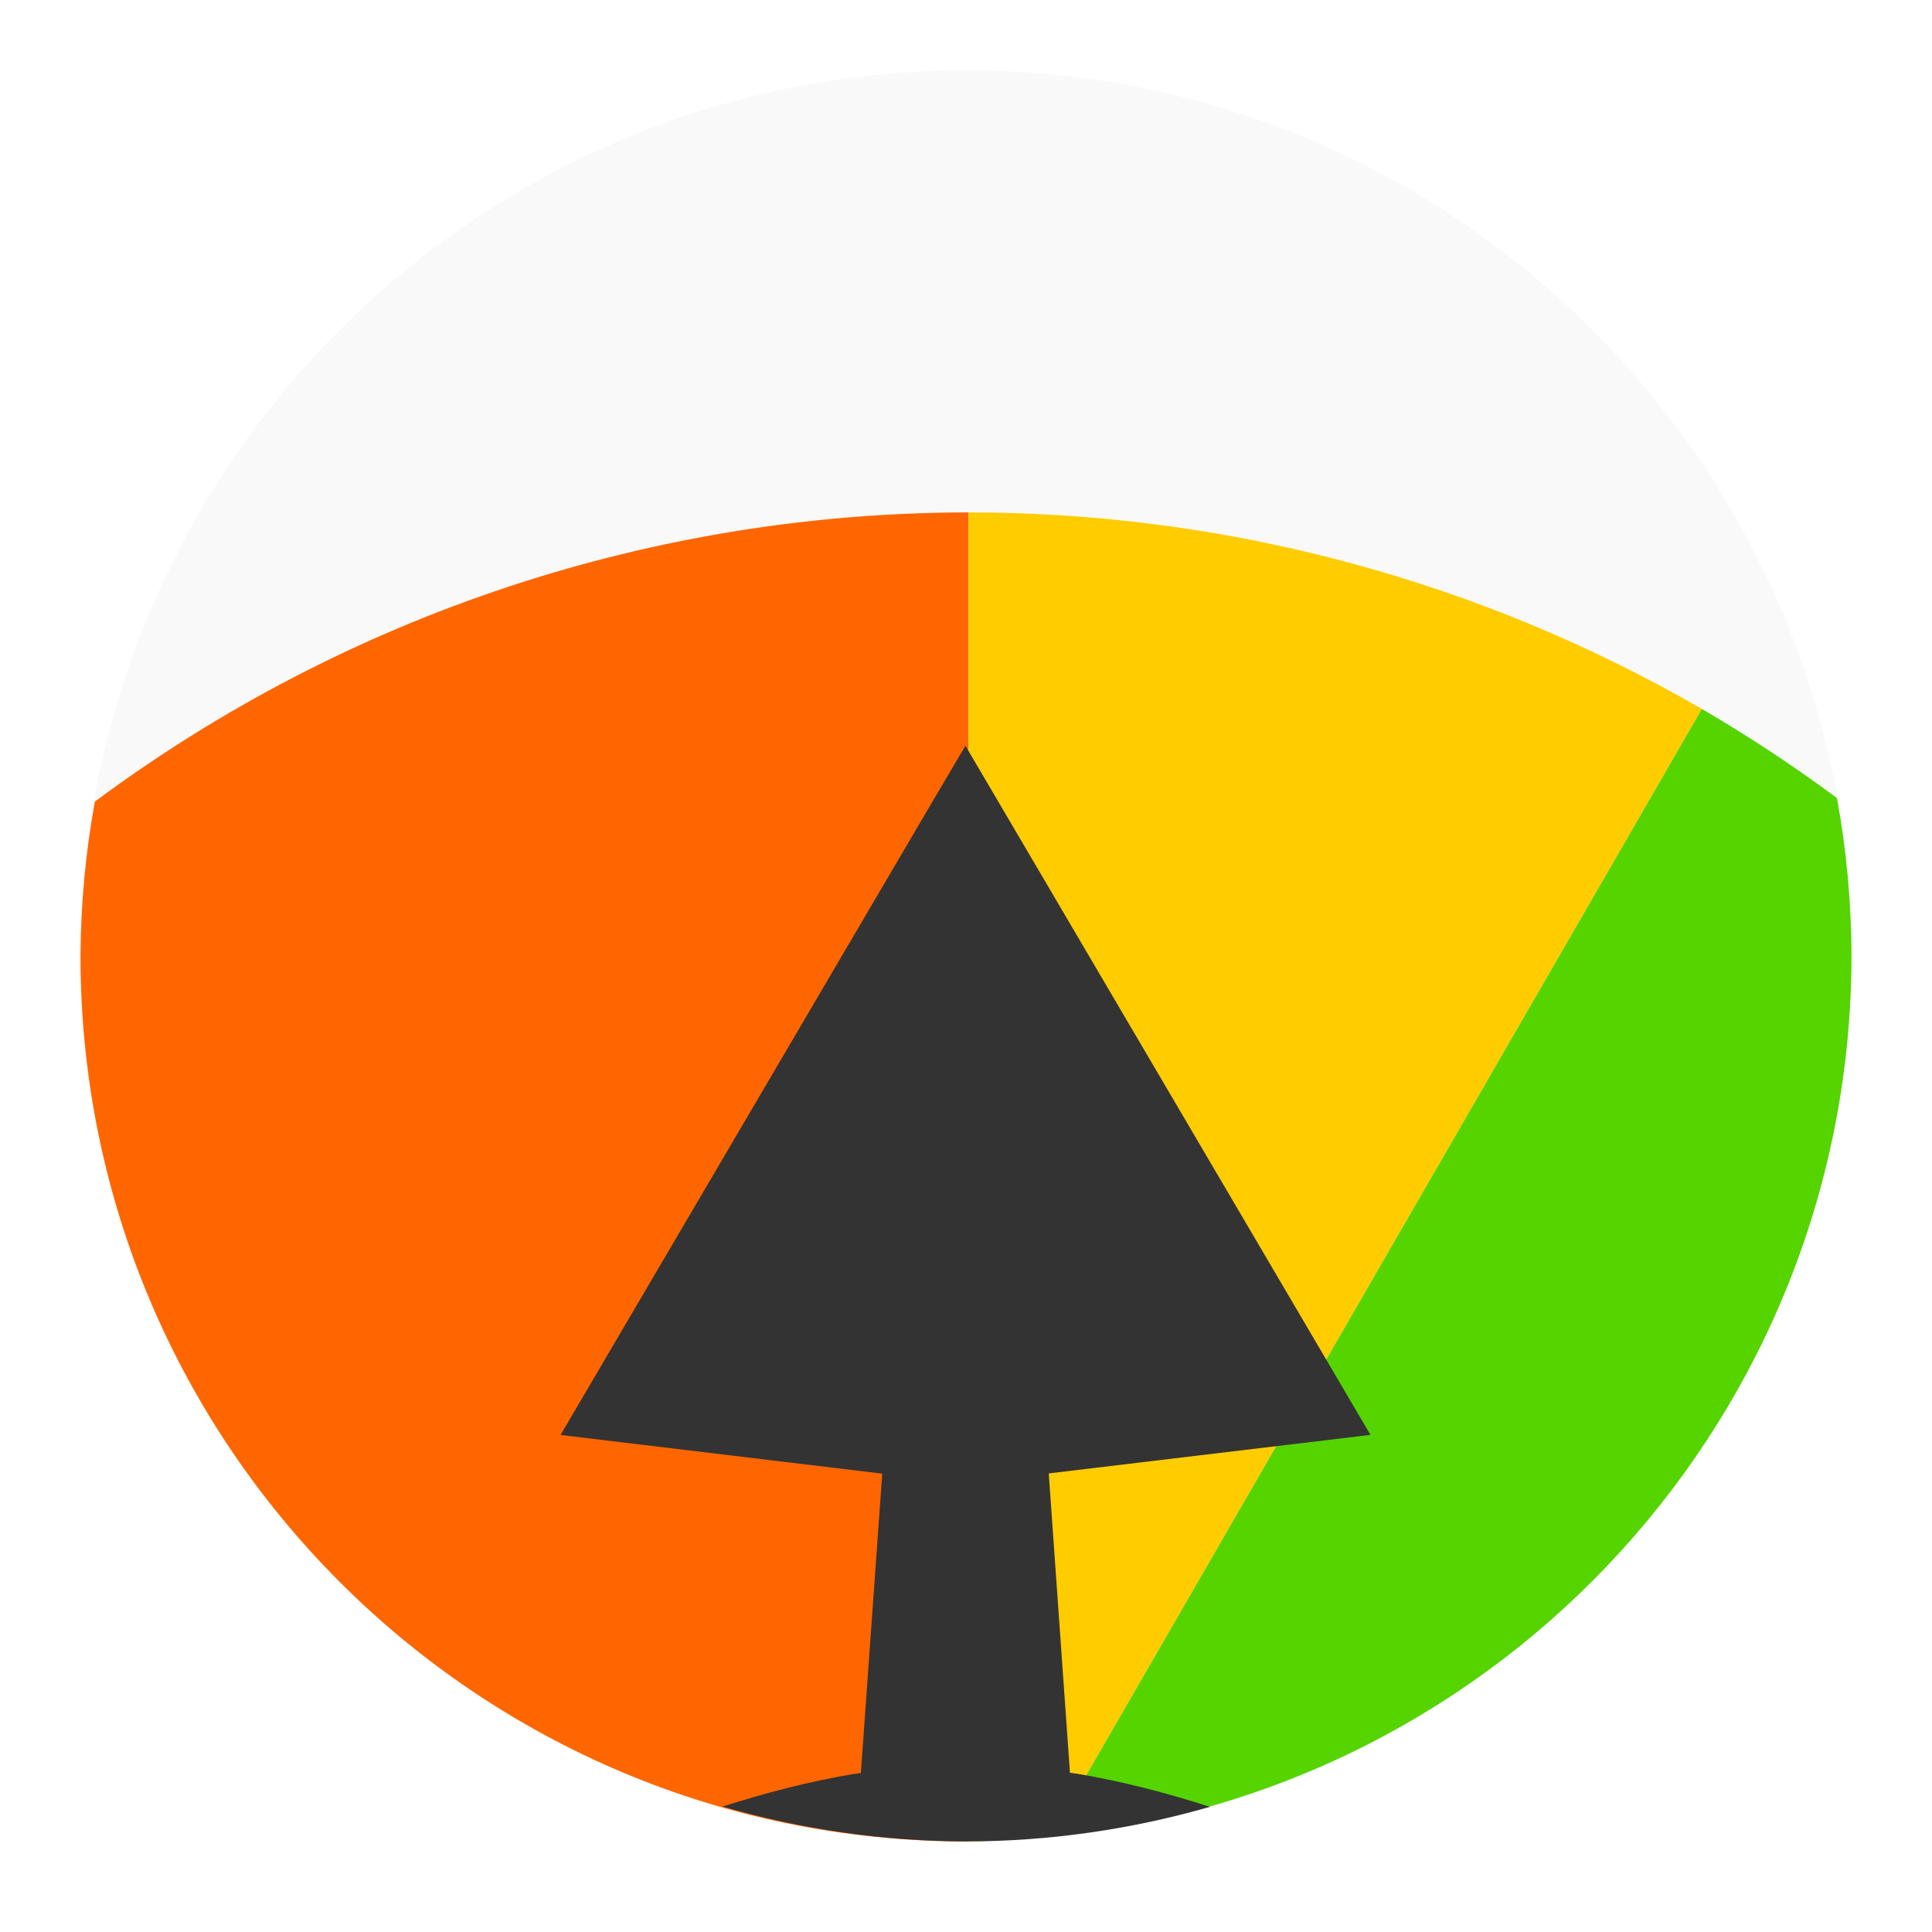
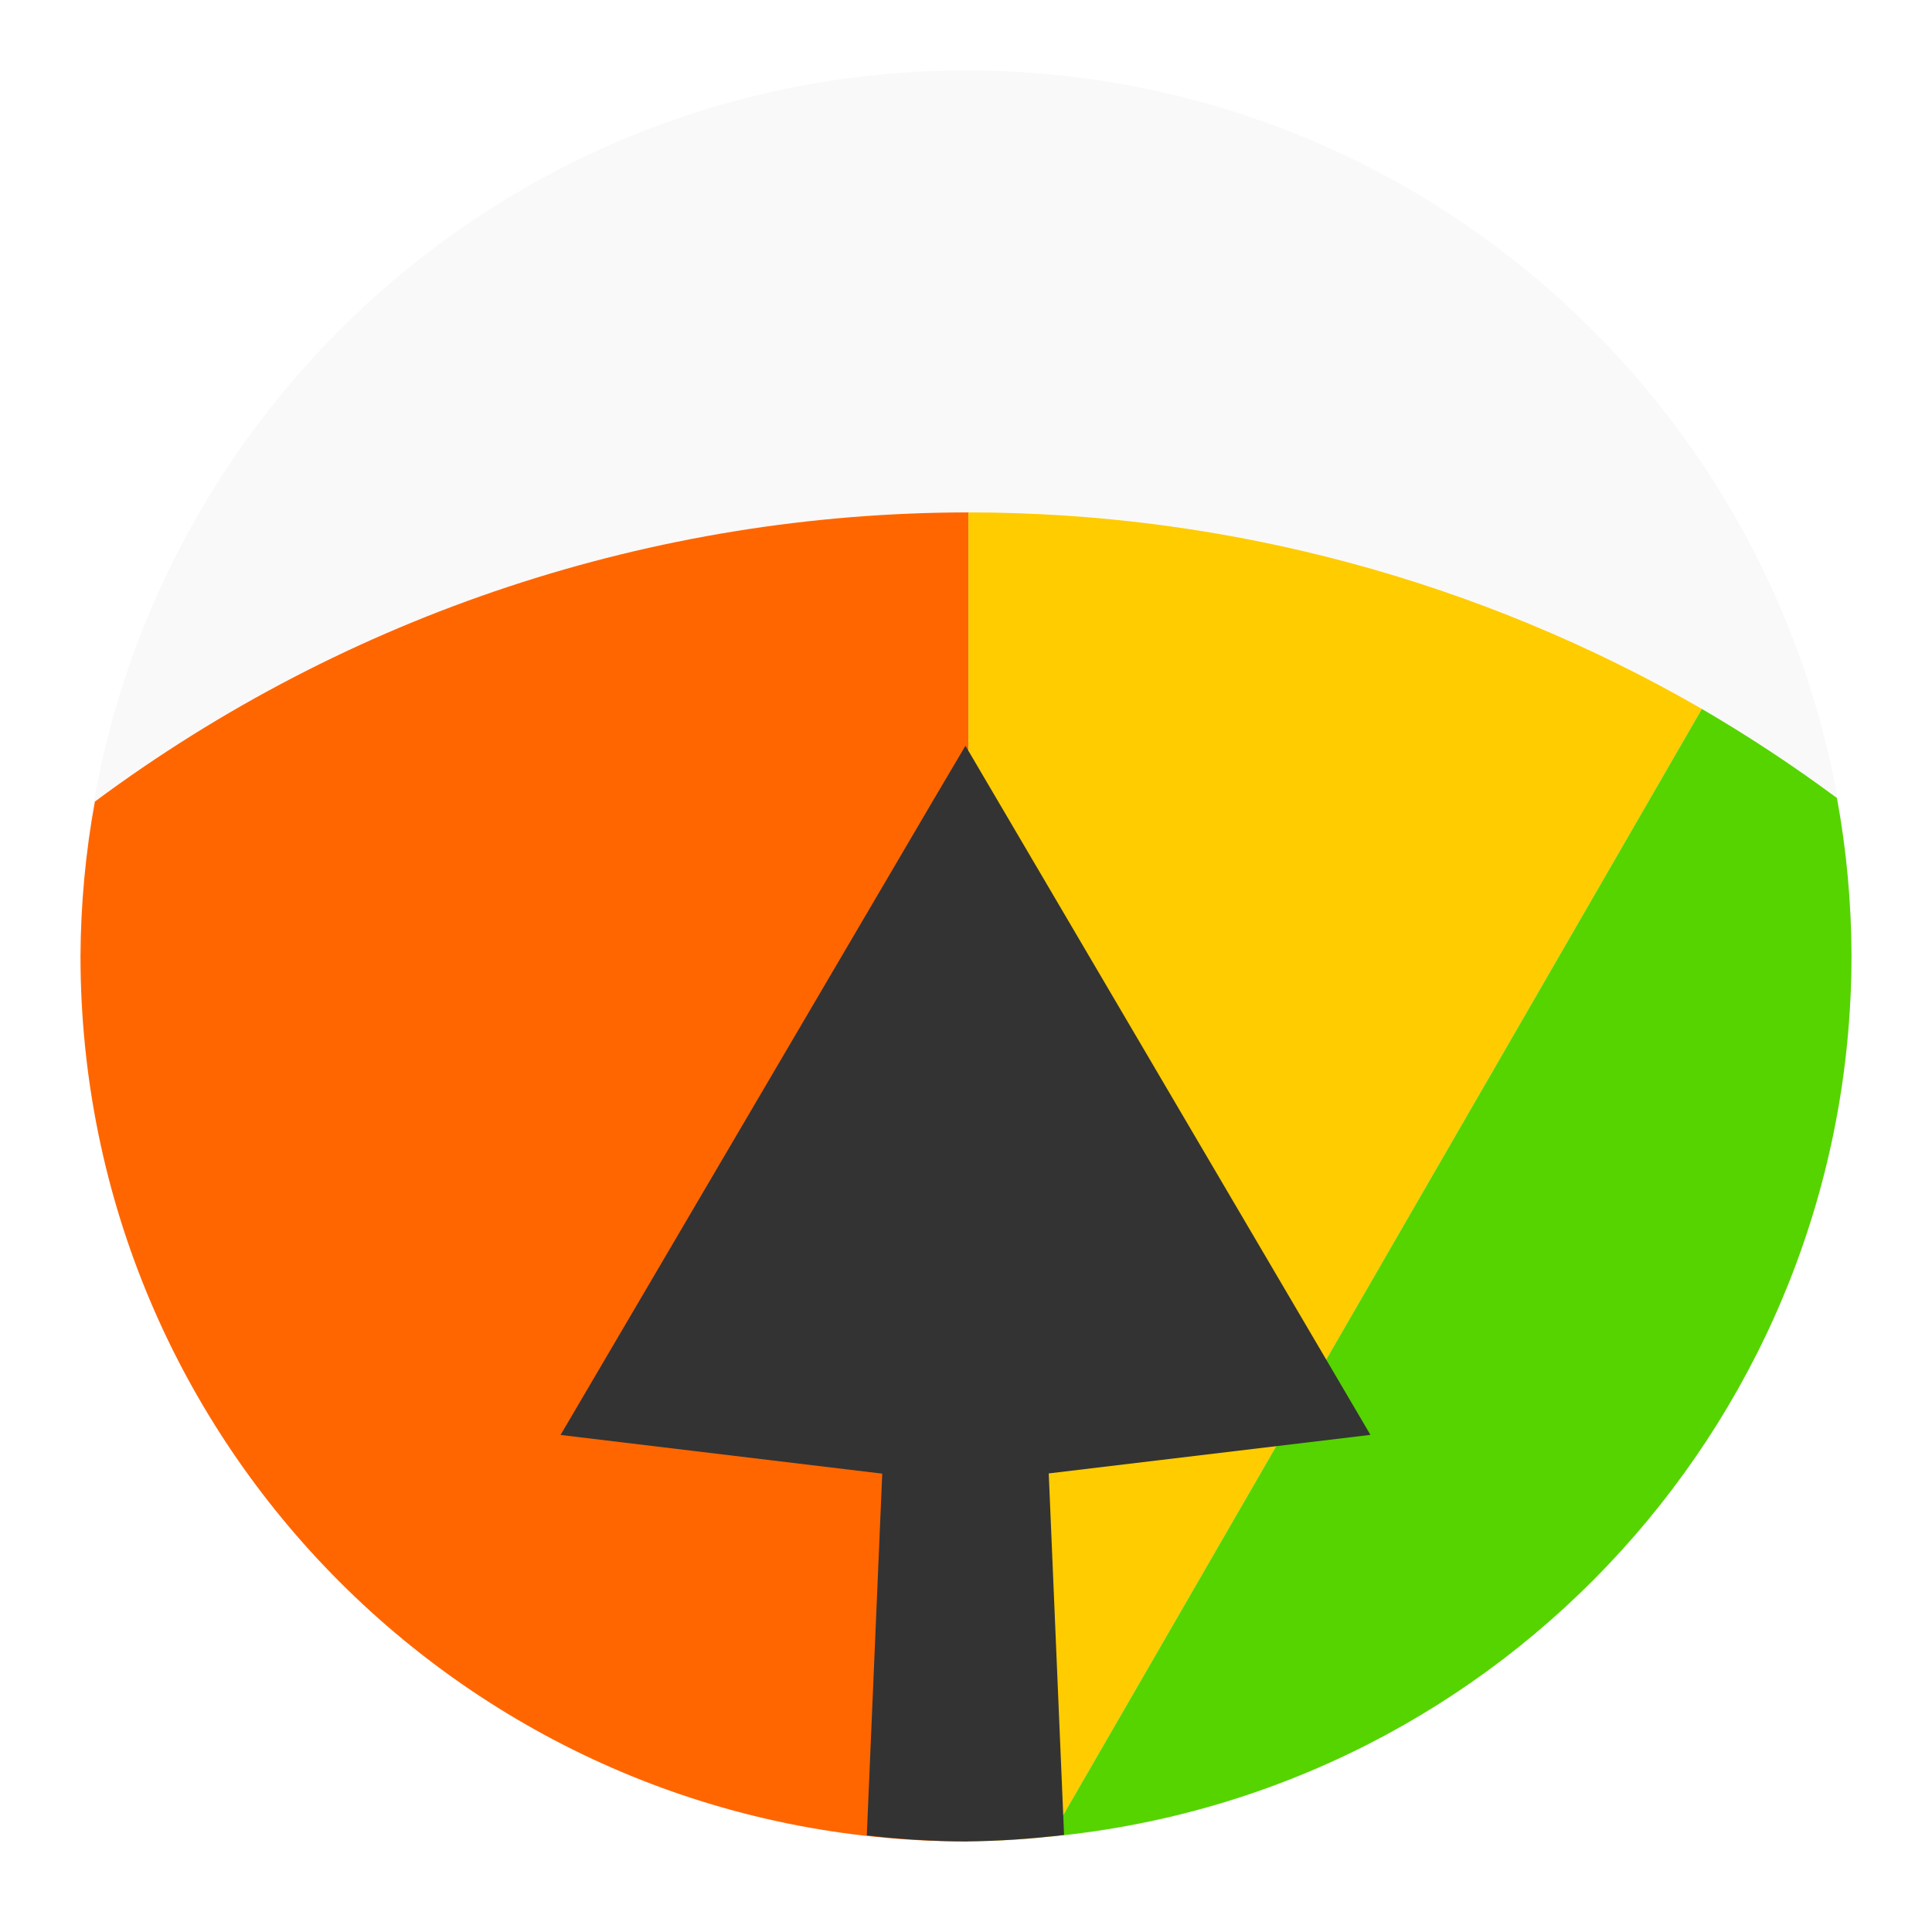
<svg xmlns="http://www.w3.org/2000/svg" width="192" height="192" viewBox="0 0 192 192" id="svg2" version="1.1">
  <defs id="defs4" />
  <g transform="translate(0,-860.3623)" id="layer1">
    <circle style="fill:#f9f9f9;fill-opacity:1;stroke:none;stroke-width:4;stroke-linecap:butt;stroke-linejoin:miter;stroke-miterlimit:4;stroke-dasharray:none;stroke-opacity:1" id="circle4766" cx="96" cy="955.362" r="88" />
    <circle r="88" cy="957.362" cx="-104" id="circle5439" style="fill:#ececec;fill-opacity:1;stroke:none;stroke-width:4;stroke-linecap:butt;stroke-linejoin:miter;stroke-miterlimit:4;stroke-dasharray:none;stroke-opacity:1" />
    <circle style="fill:#f9f9f9;fill-opacity:1;stroke:none;stroke-width:4;stroke-linecap:butt;stroke-linejoin:miter;stroke-miterlimit:4;stroke-dasharray:none;stroke-opacity:1" id="path5437" cx="-104" cy="955.362" r="88" />
    <circle style="fill:#333333;fill-opacity:1;stroke:none;stroke-width:1.5;stroke-linecap:butt;stroke-linejoin:round;stroke-miterlimit:4;stroke-dasharray:none;stroke-opacity:1" id="circle6057" cx="-103.966" cy="940.334" r="8.756" />
    <g transform="matrix(1.52545,0,0,1.52545,517.5219,376.7215)" id="g6041">
      <path style="fill:#ff6600;fill-opacity:1;stroke:none;stroke-width:10;stroke-linecap:butt;stroke-linejoin:round;stroke-miterlimit:4;stroke-dasharray:none;stroke-opacity:1" id="path6043" d="m -442.814,350.514 a 40.93,40.93 0 0 1 35.446,-20.465 l 0,40.93 z" />
      <path d="m -407.368,330.049 a 40.93,40.93 0 0 1 28.942,11.988 l -28.942,28.942 z" id="path6045" style="fill:#ffcc00;fill-opacity:1;stroke:none;stroke-width:10;stroke-linecap:butt;stroke-linejoin:round;stroke-miterlimit:4;stroke-dasharray:none;stroke-opacity:1" />
      <path style="fill:#55d400;fill-opacity:1;stroke:none;stroke-width:10;stroke-linecap:butt;stroke-linejoin:round;stroke-miterlimit:4;stroke-dasharray:none;stroke-opacity:1" id="path6047" d="m -378.426,342.037 a 40.93,40.93 0 0 1 6.505,8.477 l -35.446,20.465 z" />
    </g>
    <path style="color:#000000;font-style:normal;font-variant:normal;font-weight:normal;font-stretch:normal;font-size:medium;line-height:normal;font-family:sans-serif;text-indent:0;text-align:start;text-decoration:none;text-decoration-line:none;text-decoration-style:solid;text-decoration-color:#000000;letter-spacing:normal;word-spacing:normal;text-transform:none;direction:ltr;block-progression:tb;writing-mode:lr-tb;baseline-shift:baseline;text-anchor:start;white-space:normal;clip-rule:nonzero;display:inline;overflow:visible;visibility:visible;opacity:1;isolation:auto;mix-blend-mode:normal;color-interpolation:sRGB;color-interpolation-filters:linearRGB;solid-color:#000000;solid-opacity:1;fill:#333333;fill-opacity:1;fill-rule:evenodd;stroke:none;stroke-width:1;stroke-linecap:round;stroke-linejoin:miter;stroke-miterlimit:4;stroke-dasharray:none;stroke-dashoffset:0;stroke-opacity:1;color-rendering:auto;image-rendering:auto;shape-rendering:auto;text-rendering:auto;enable-background:accumulate" d="m -104.024,890.127 -1.368,2.315 -15.865,27.019 13.692,1.647 -0.91,12.745 c -0.092,-0.008 -0.157,0.042 -0.254,0.032 l -0.006,-4.7e-4 -0.013,7e-5 c -5.621,0.942 -10.901,3.305 -15.735,5.416 -3.278,1.431 -6.288,3.496 -8.92,5.082 -2.632,1.586 -4.885,2.536 -6.116,2.396 -7.042,-0.806 -14.321,-7.644 -15.543,-8.889 l 0.105,0.116 c -0.915,-1.142 -2.302,-1.805 -3.764,-1.807 -2.65,-2.6e-4 -4.835,2.178 -4.835,4.828 -2.2e-4,2.65 2.184,4.835 4.835,4.835 0.716,-0.002 1.288,-0.473 1.925,-0.775 3.517,3.012 9.225,7.055 16.441,7.88 0.803,0.093 1.608,0.114 2.408,0.092 5.597,-0.143 10.996,-2.72 16.373,-5.07 4.359,-1.904 8.723,-3.708 12.758,-4.605 0.642,0.357 2.289,1.389 4.735,1.473 2.551,0.085 4.144,-1.058 4.822,-1.479 4.042,0.896 8.42,2.704 12.789,4.612 6.145,2.684 12.345,5.706 18.774,4.97 7.315,-0.836 13.027,-4.915 16.478,-7.892 0.642,0.304 1.214,0.786 1.938,0.786 l 0.006,4e-4 c 2.65,-8.9e-4 4.828,-2.186 4.828,-4.834 -2.7e-4,-2.649 -2.179,-4.834 -4.828,-4.834 l -0.006,-4e-4 c -0.964,0.002 -1.902,0.306 -2.699,0.848 -0.285,0.168 -0.557,0.366 -0.786,0.619 -0.043,0.044 -8.025,8.239 -15.766,9.124 -1.231,0.14 -3.484,-0.823 -6.116,-2.408 -2.632,-1.585 -5.642,-3.644 -8.92,-5.076 -4.836,-2.112 -10.112,-4.474 -15.735,-5.416 l -0.013,9e-5 -0.013,8e-5 c -0.088,-0.009 -0.163,-0.032 -0.248,-0.032 l -0.904,-12.745 13.692,-1.641 -17.239,-29.334 z m 1e-5,49.595 c 0.029,-0.007 0.023,-0.006 0.025,0.039 1.9e-4,0.033 0.006,0.031 -0.023,0.039 -0.03,0.008 -0.023,0.006 -0.025,-0.033 -2e-4,-0.033 -0.007,-0.038 0.024,-0.039 z" id="path6055" />
    <path style="color:#000000;font-style:normal;font-variant:normal;font-weight:normal;font-stretch:normal;font-size:medium;line-height:normal;font-family:sans-serif;text-indent:0;text-align:start;text-decoration:none;text-decoration-line:none;text-decoration-style:solid;text-decoration-color:#000000;letter-spacing:normal;word-spacing:normal;text-transform:none;direction:ltr;block-progression:tb;writing-mode:lr-tb;baseline-shift:baseline;text-anchor:start;white-space:normal;clip-rule:nonzero;display:inline;overflow:visible;visibility:visible;opacity:1;isolation:auto;mix-blend-mode:normal;color-interpolation:sRGB;color-interpolation-filters:linearRGB;solid-color:#000000;solid-opacity:1;fill:#cccccc;fill-opacity:1;fill-rule:evenodd;stroke:none;stroke-width:0.3;stroke-linecap:round;stroke-linejoin:round;stroke-miterlimit:4;stroke-dasharray:none;stroke-dashoffset:0;stroke-opacity:1;color-rendering:auto;image-rendering:auto;shape-rendering:auto;text-rendering:auto;enable-background:accumulate" d="m -158.369,941.126 c -0.595,-0.035 -1.107,0.244 -1.541,0.613 -0.435,0.37 -0.833,0.857 -1.238,1.461 -0.81,1.207 -1.64,2.873 -2.495,4.866 -1.709,3.985 -3.501,9.275 -5.144,14.571 -3.286,10.593 -5.955,21.207 -5.955,21.207 a 0.792,0.792 0 1 0 1.535,0.39 c 0,0 2.667,-10.588 5.936,-21.127 1.634,-5.269 3.421,-10.53 5.088,-14.417 0.833,-1.943 1.642,-3.547 2.352,-4.605 0.355,-0.529 0.688,-0.918 0.947,-1.139 0.259,-0.222 0.404,-0.244 0.421,-0.241 0.029,0.002 0.213,0.057 0.483,0.311 0.27,0.25 0.605,0.668 0.959,1.22 0.709,1.102 1.511,2.734 2.334,4.692 1.646,3.916 3.403,9.157 5.008,14.392 3.209,10.469 5.812,20.91 5.812,20.91 a 0.792,0.792 0 1 0 1.535,-0.385 c 0,0 -2.605,-10.475 -5.831,-20.997 -1.613,-5.261 -3.378,-10.531 -5.063,-14.541 -0.843,-2.005 -1.666,-3.687 -2.464,-4.927 -0.399,-0.62 -0.787,-1.13 -1.207,-1.523 -0.42,-0.392 -0.891,-0.697 -1.473,-0.731 z" id="path6039" />
    <path style="fill:#333333;fill-opacity:1;stroke:none;stroke-width:3;stroke-linecap:round;stroke-linejoin:round;stroke-miterlimit:4;stroke-dasharray:none" d="m -141.499,983.397 c 0,4.566 -7.636,10.923 -17.055,10.923 -9.419,0 -17.055,-6.357 -17.055,-10.923 0,0 4.922,1.13 17.055,1.13 12.133,0 17.055,-1.13 17.055,-1.13 z" id="path6051" />
    <path id="path4538" d="m -49.261,941.126 c -0.595,-0.035 -1.107,0.244 -1.541,0.613 -0.435,0.37 -0.833,0.857 -1.238,1.461 -0.81,1.207 -1.64,2.873 -2.495,4.866 -1.709,3.985 -3.501,9.275 -5.144,14.571 -3.286,10.593 -5.955,21.207 -5.955,21.207 a 0.792,0.792 0 1 0 1.535,0.39 c 0,0 2.667,-10.588 5.936,-21.127 1.634,-5.269 3.421,-10.53 5.088,-14.417 0.833,-1.943 1.642,-3.547 2.352,-4.605 0.355,-0.529 0.688,-0.918 0.947,-1.139 0.259,-0.222 0.404,-0.244 0.421,-0.241 0.029,0.002 0.213,0.057 0.483,0.311 0.27,0.25 0.605,0.668 0.959,1.22 0.709,1.102 1.511,2.734 2.334,4.692 1.646,3.916 3.403,9.157 5.008,14.392 3.209,10.469 5.812,20.91 5.812,20.91 a 0.792,0.792 0 1 0 1.535,-0.385 c 0,0 -2.605,-10.475 -5.831,-20.997 -1.613,-5.261 -3.378,-10.531 -5.063,-14.541 -0.843,-2.005 -1.666,-3.687 -2.464,-4.927 -0.399,-0.62 -0.787,-1.13 -1.207,-1.523 -0.42,-0.392 -0.891,-0.697 -1.473,-0.731 z" style="color:#000000;font-style:normal;font-variant:normal;font-weight:normal;font-stretch:normal;font-size:medium;line-height:normal;font-family:sans-serif;text-indent:0;text-align:start;text-decoration:none;text-decoration-line:none;text-decoration-style:solid;text-decoration-color:#000000;letter-spacing:normal;word-spacing:normal;text-transform:none;direction:ltr;block-progression:tb;writing-mode:lr-tb;baseline-shift:baseline;text-anchor:start;white-space:normal;clip-rule:nonzero;display:inline;overflow:visible;visibility:visible;opacity:1;isolation:auto;mix-blend-mode:normal;color-interpolation:sRGB;color-interpolation-filters:linearRGB;solid-color:#000000;solid-opacity:1;fill:#cccccc;fill-opacity:1;fill-rule:evenodd;stroke:none;stroke-width:0.3;stroke-linecap:round;stroke-linejoin:round;stroke-miterlimit:4;stroke-dasharray:none;stroke-dashoffset:0;stroke-opacity:1;color-rendering:auto;image-rendering:auto;shape-rendering:auto;text-rendering:auto;enable-background:accumulate" />
    <path id="path4540" d="m -32.392,983.397 c 0,4.566 -7.636,10.923 -17.055,10.923 -9.419,0 -17.055,-6.357 -17.055,-10.923 0,0 4.922,1.13 17.055,1.13 12.133,0 17.055,-1.13 17.055,-1.13 z" style="fill:#333333;fill-opacity:1;stroke:none;stroke-width:3;stroke-linecap:round;stroke-linejoin:round;stroke-miterlimit:4;stroke-dasharray:none" />
    <path style="fill:#ff6600;fill-opacity:1;stroke:none;stroke-width:10;stroke-linecap:butt;stroke-linejoin:round;stroke-miterlimit:4;stroke-dasharray:none;stroke-opacity:1" d="M 96.238 50.922 A 145.781 145.781 0 0 0 9.43 79.66 A 88 88 0 0 0 8 95 A 88 88 0 0 0 96 183 A 88 88 0 0 0 96.238 182.992 L 96.238 50.922 z " transform="translate(0,860.3623)" id="path4751" />
    <path style="fill:#ffcc00;fill-opacity:1;stroke:none;stroke-width:10;stroke-linecap:butt;stroke-linejoin:round;stroke-miterlimit:4;stroke-dasharray:none;stroke-opacity:1" d="M 96.238 50.922 L 96.238 182.992 A 88 88 0 0 0 104.432 182.512 L 169.129 70.453 A 145.781 145.781 0 0 0 96.238 50.922 z " transform="translate(0,860.3623)" id="path4753" />
    <path style="fill:#55d400;fill-opacity:1;stroke:none;stroke-width:10;stroke-linecap:butt;stroke-linejoin:round;stroke-miterlimit:4;stroke-dasharray:none;stroke-opacity:1" d="M 169.129 70.453 L 104.432 182.512 A 88 88 0 0 0 184 95 A 88 88 0 0 0 182.553 79.307 A 145.781 145.781 0 0 0 169.129 70.453 z " transform="translate(0,860.3623)" id="path4755" />
-     <path style="color:#000000;font-style:normal;font-variant:normal;font-weight:normal;font-stretch:normal;font-size:medium;line-height:normal;font-family:sans-serif;text-indent:0;text-align:start;text-decoration:none;text-decoration-line:none;text-decoration-style:solid;text-decoration-color:#000000;letter-spacing:normal;word-spacing:normal;text-transform:none;direction:ltr;block-progression:tb;writing-mode:lr-tb;baseline-shift:baseline;text-anchor:start;white-space:normal;clip-rule:nonzero;display:inline;overflow:visible;visibility:visible;opacity:1;isolation:auto;mix-blend-mode:normal;color-interpolation:sRGB;color-interpolation-filters:linearRGB;solid-color:#000000;solid-opacity:1;fill:#333333;fill-opacity:1;fill-rule:evenodd;stroke:none;stroke-width:1;stroke-linecap:round;stroke-linejoin:miter;stroke-miterlimit:4;stroke-dasharray:none;stroke-dashoffset:0;stroke-opacity:1;color-rendering:auto;image-rendering:auto;shape-rendering:auto;text-rendering:auto;enable-background:accumulate" d="M 95.941 74.104 L 95.943 74.111 L 92.75 79.518 L 55.707 142.604 L 87.676 146.449 L 85.551 176.207 C 85.335 176.188 85.185 176.303 84.959 176.281 L 84.945 176.281 L 84.916 176.281 C 80.449 177.03 76.077 178.17 71.805 179.533 A 88 88 0 0 0 96 183 A 88 88 0 0 0 120.242 179.559 C 115.919 178.173 111.493 177.017 106.969 176.26 L 106.939 176.26 L 106.91 176.26 C 106.705 176.239 106.529 176.186 106.332 176.184 L 104.223 146.426 L 136.193 142.596 L 95.941 74.104 z " transform="translate(0,860.3623)" id="path4757" />
+     <path style="color:#000000;font-style:normal;font-variant:normal;font-weight:normal;font-stretch:normal;font-size:medium;line-height:normal;font-family:sans-serif;text-indent:0;text-align:start;text-decoration:none;text-decoration-line:none;text-decoration-style:solid;text-decoration-color:#000000;letter-spacing:normal;word-spacing:normal;text-transform:none;direction:ltr;block-progression:tb;writing-mode:lr-tb;baseline-shift:baseline;text-anchor:start;white-space:normal;clip-rule:nonzero;display:inline;overflow:visible;visibility:visible;opacity:1;isolation:auto;mix-blend-mode:normal;color-interpolation:sRGB;color-interpolation-filters:linearRGB;solid-color:#000000;solid-opacity:1;fill:#333333;fill-opacity:1;fill-rule:evenodd;stroke:none;stroke-width:1;stroke-linecap:round;stroke-linejoin:miter;stroke-miterlimit:4;stroke-dasharray:none;stroke-dashoffset:0;stroke-opacity:1;color-rendering:auto;image-rendering:auto;shape-rendering:auto;text-rendering:auto;enable-background:accumulate" d="M 95.941 74.104 L 95.943 74.111 L 92.75 79.518 L 55.707 142.604 L 87.676 146.449 L 86.141 182.398 A 88 88 0 0 0 96 183 A 88 88 0 0 0 105.746 182.352 L 104.223 146.426 L 136.193 142.596 L 95.941 74.104 z " transform="translate(0,860.3623)" id="path4757" />
  </g>
</svg>
